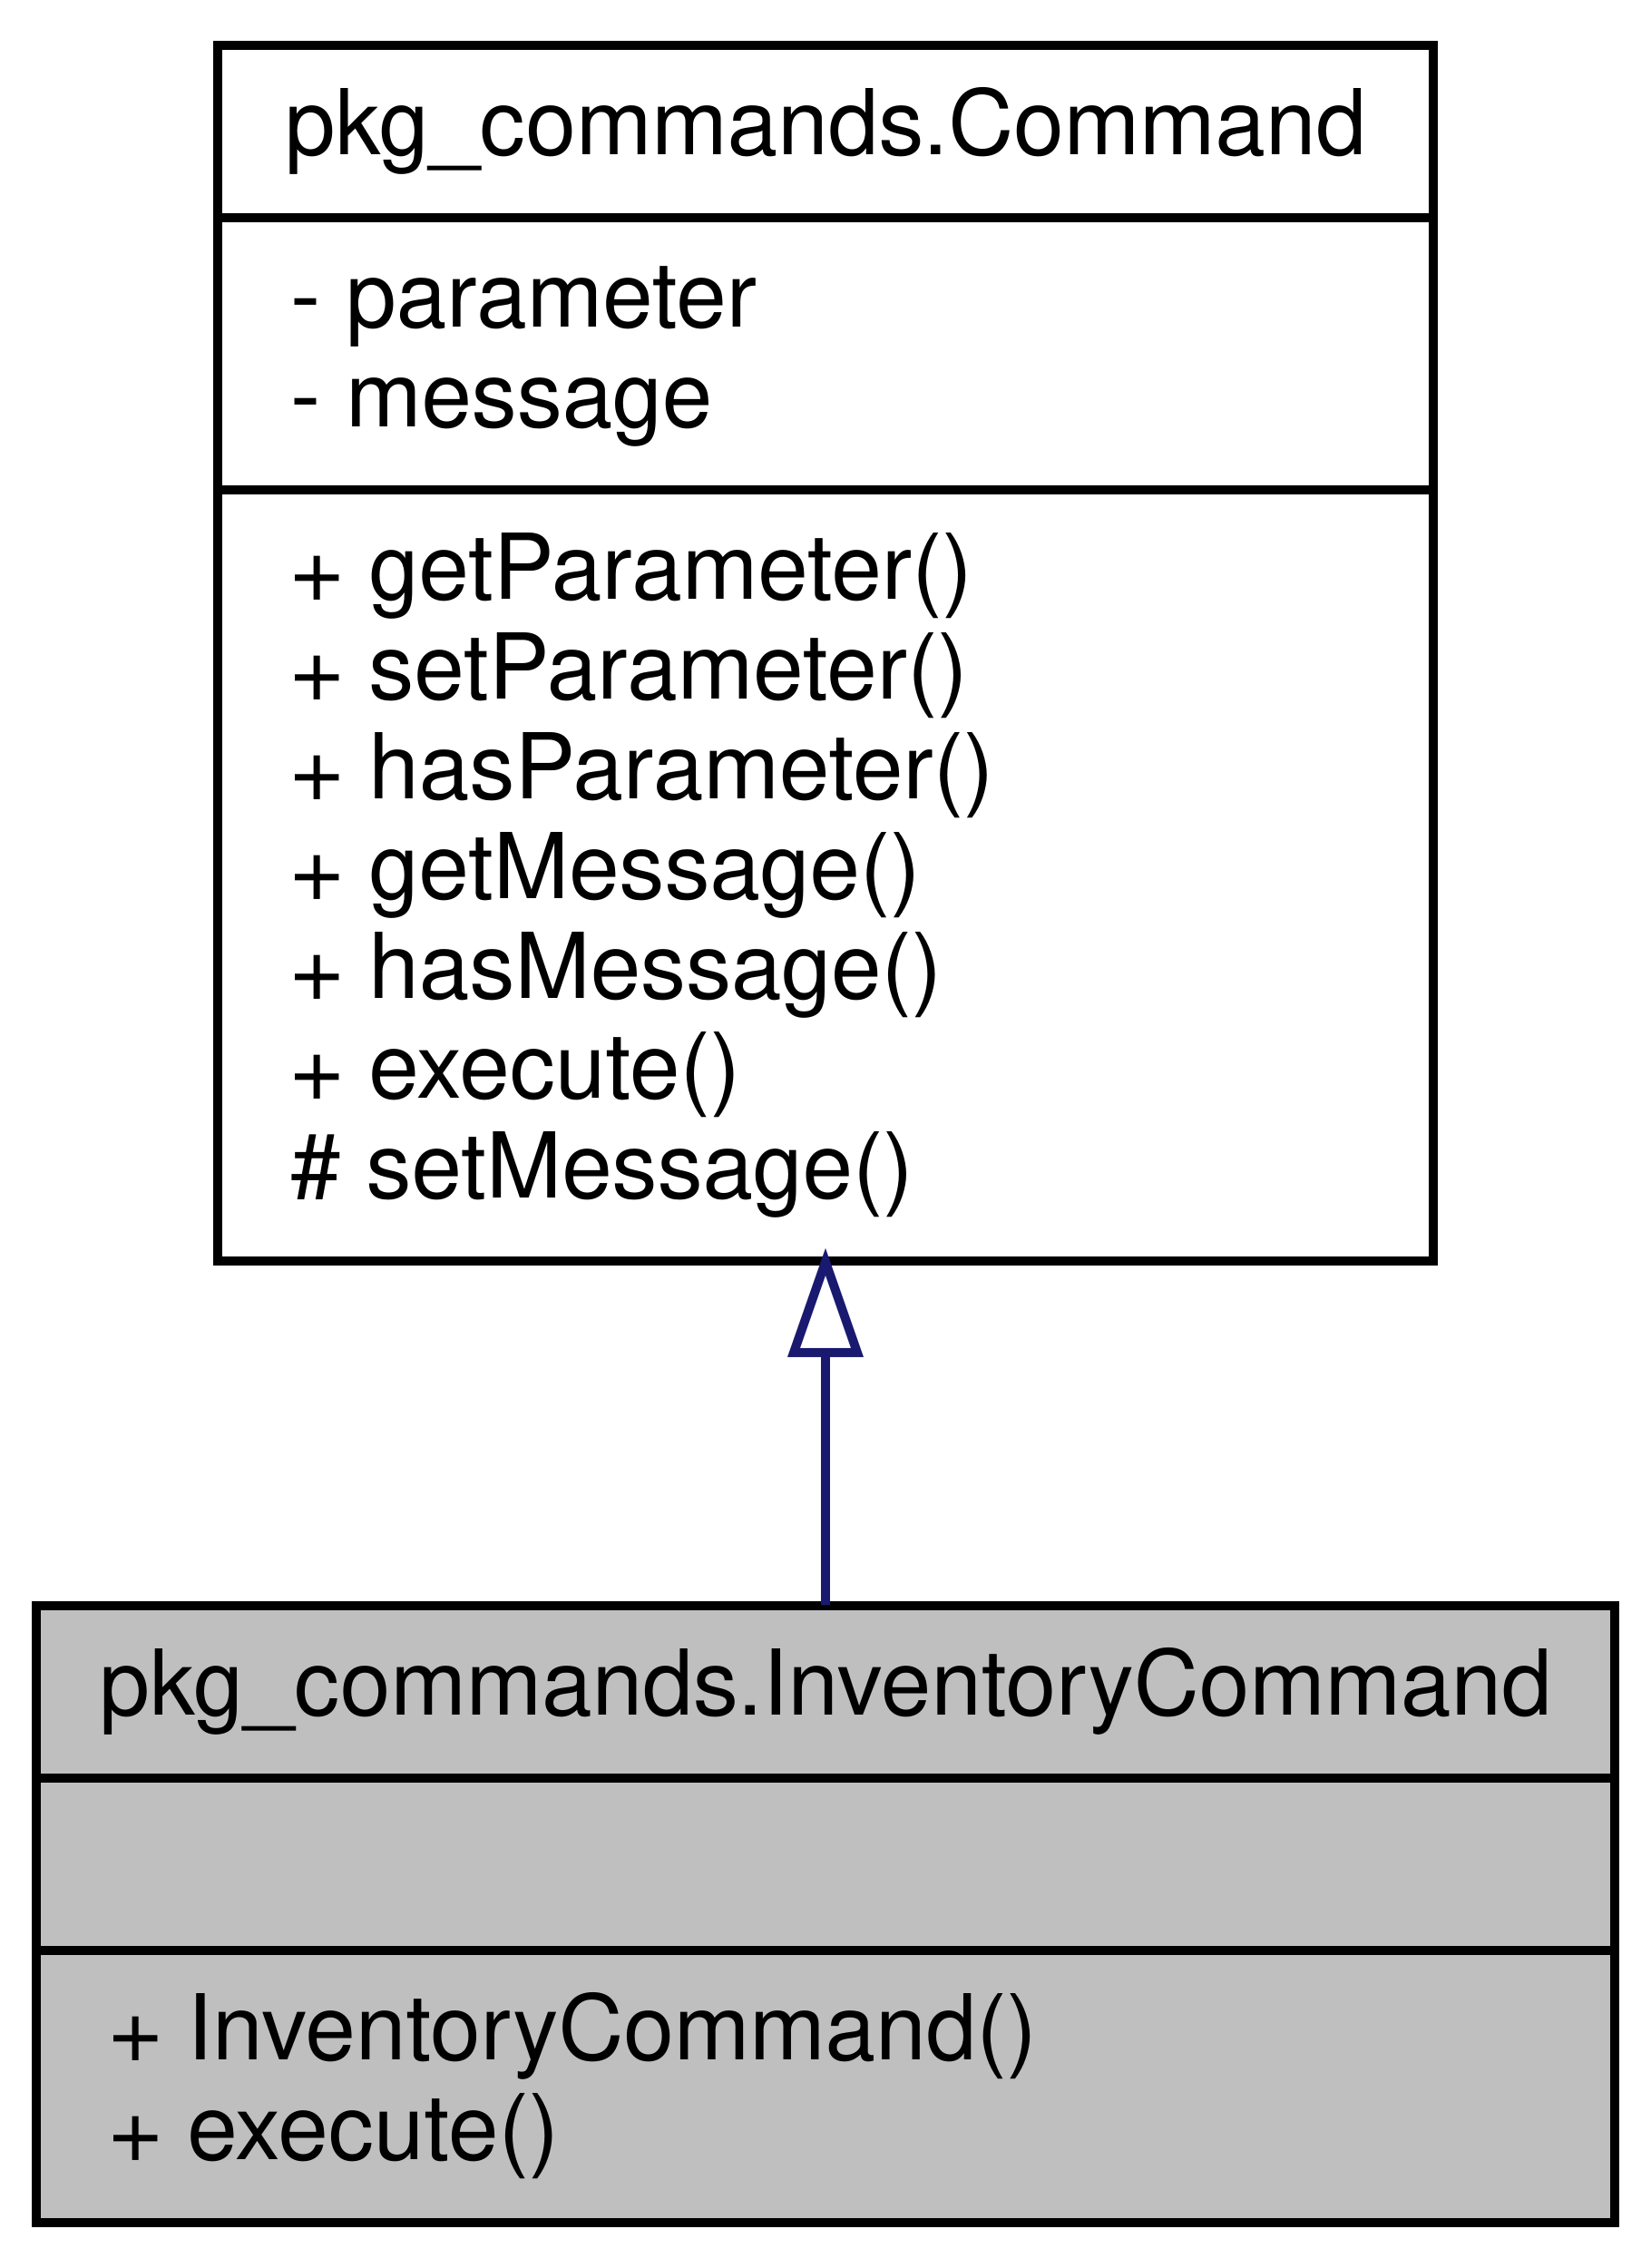
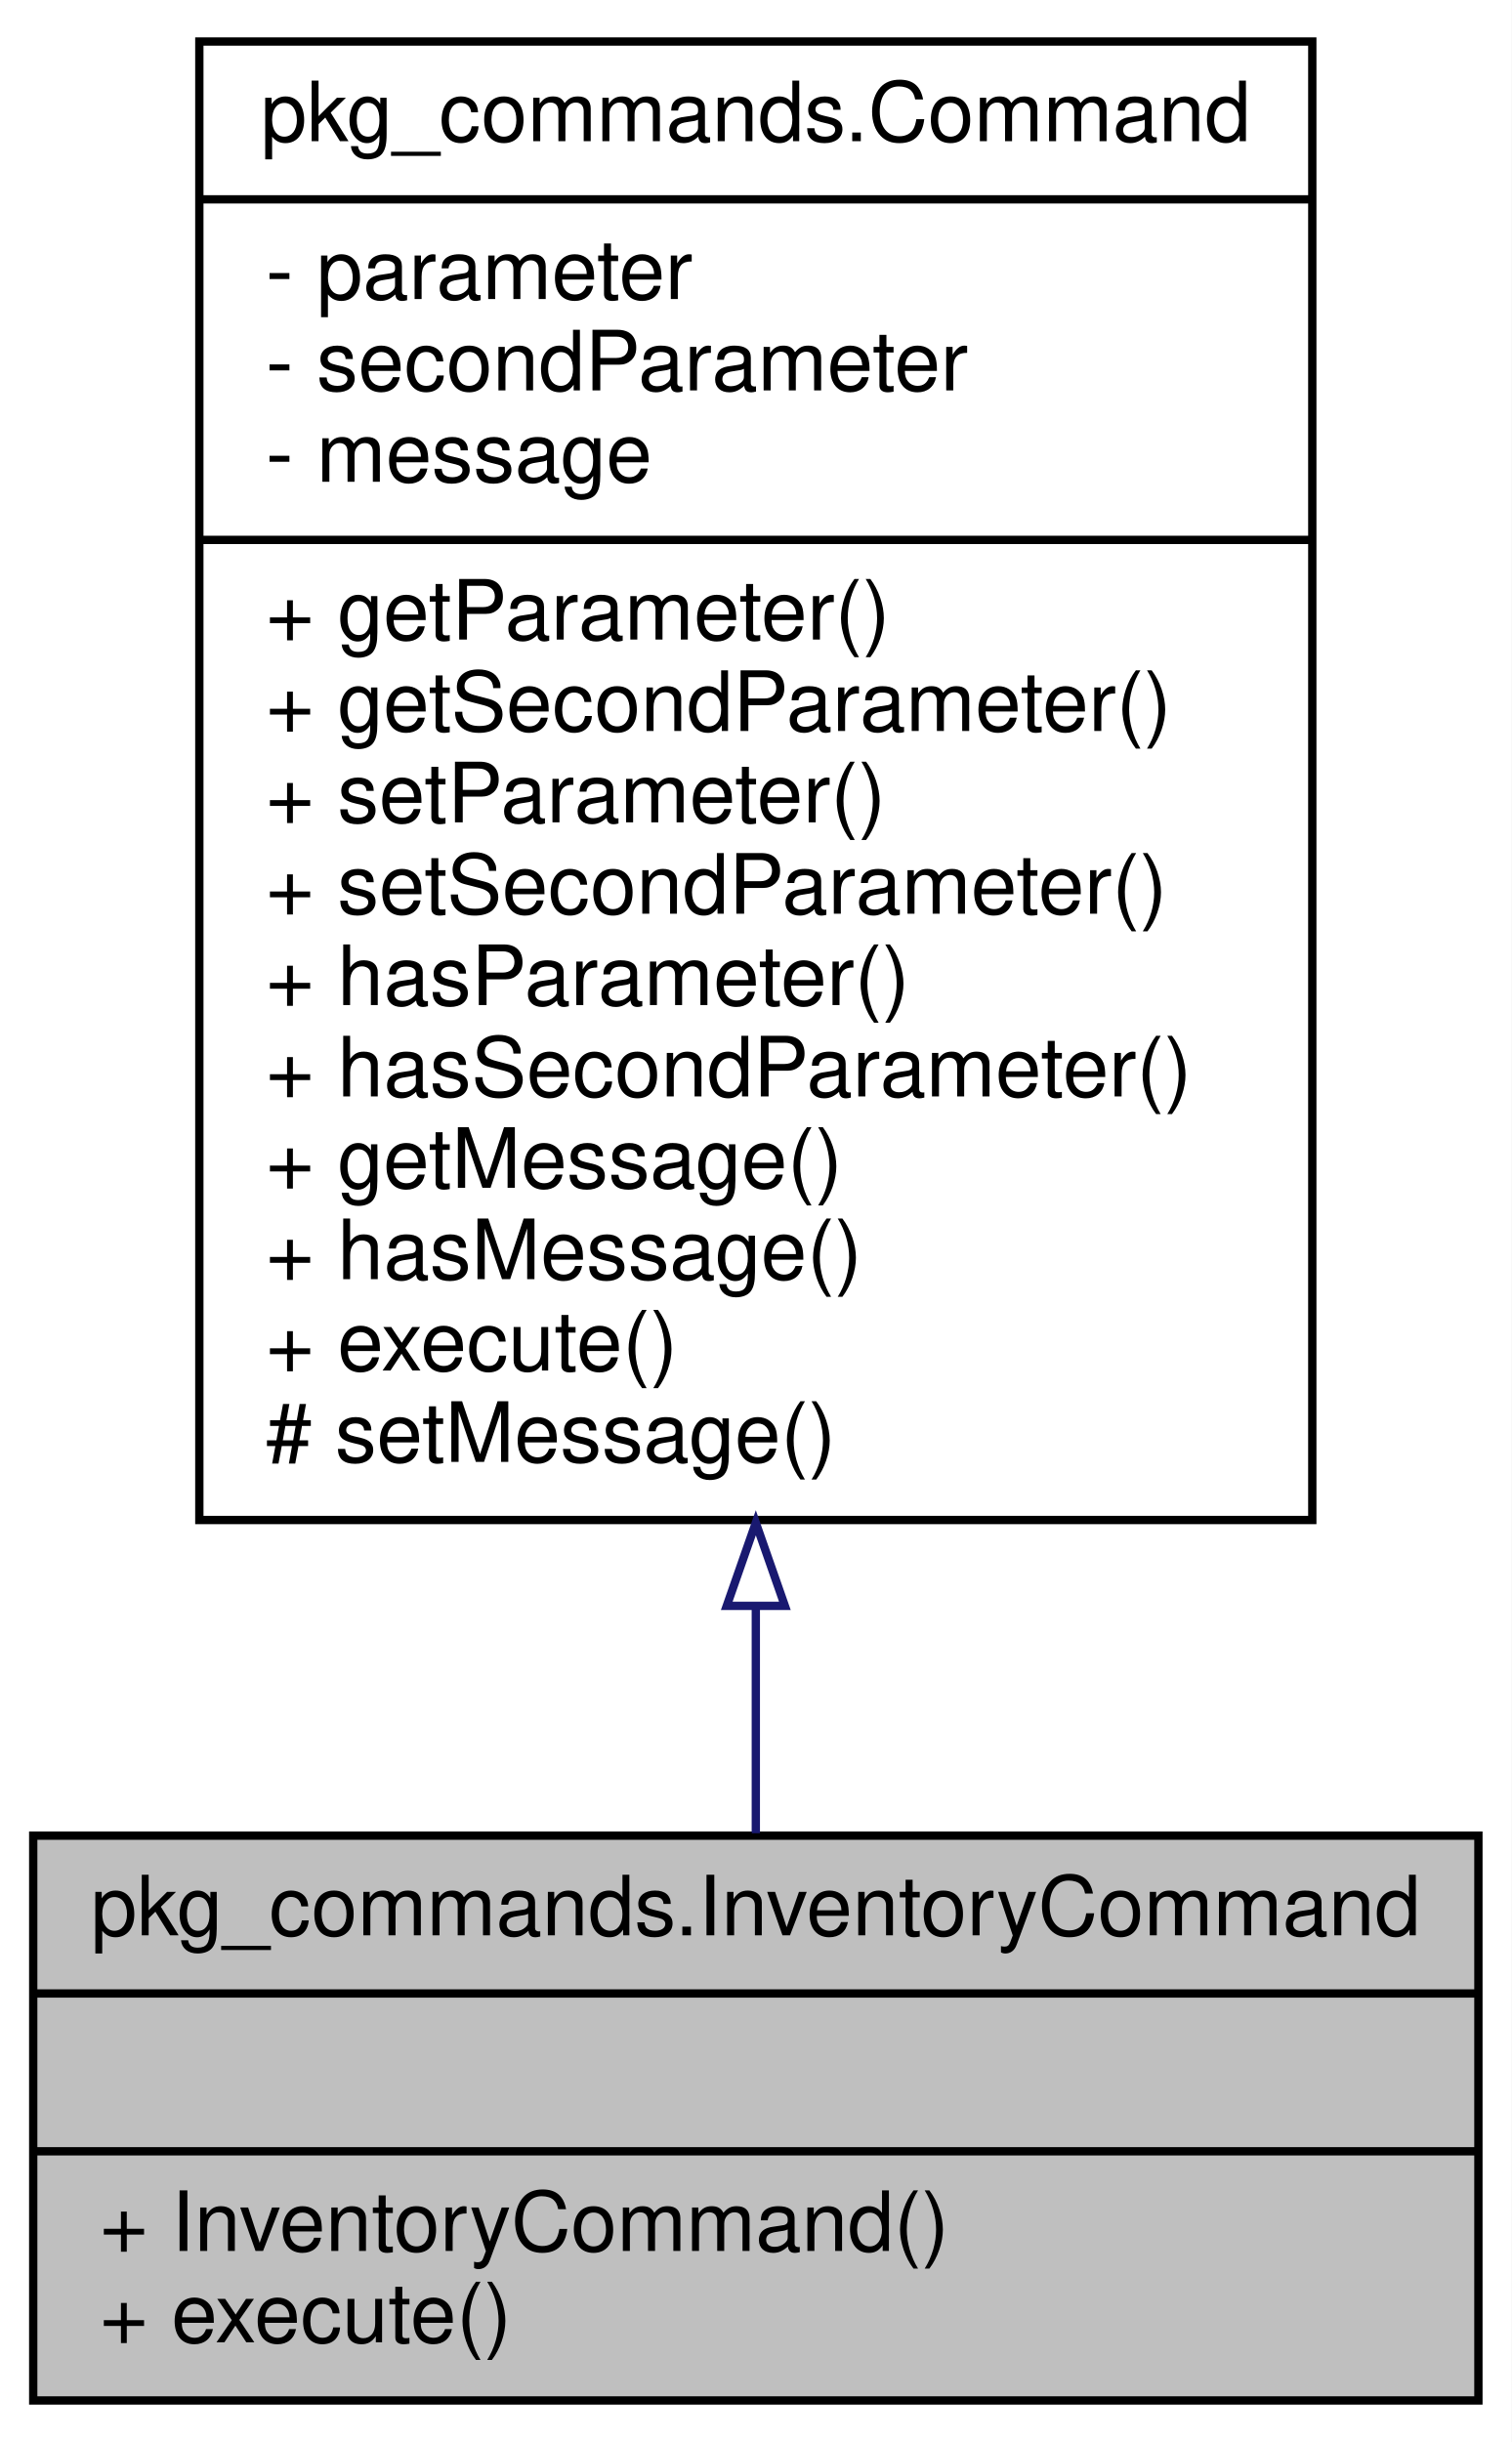
- <svg xmlns="http://www.w3.org/2000/svg" xmlns:xlink="http://www.w3.org/1999/xlink" width="182pt" height="250pt" viewBox="0.00 0.00 182.00 250.00">
-   <g id="graph0" class="graph" transform="scale(1 1) rotate(0) translate(4 246)">
-     <polygon fill="white" stroke="none" points="-4,4 -4,-246 178,-246 178,4 -4,4" />
+ <svg xmlns="http://www.w3.org/2000/svg" xmlns:xlink="http://www.w3.org/1999/xlink" width="182pt" height="294pt" viewBox="0.00 0.00 182.00 294.00">
+   <g id="graph0" class="graph" transform="scale(1 1) rotate(0) translate(4 290)">
+     <polygon fill="white" stroke="none" points="-4,4 -4,-290 178,-290 178,4 -4,4" />
    <g id="node1" class="node">
      <polygon fill="#bfbfbf" stroke="black" points="0,-1 0,-69 174,-69 174,-1 0,-1" />
      <text text-anchor="middle" x="87" y="-57" font-family="Helvetica,sans-Serif" font-size="10.00">pkg_commands.InventoryCommand</text>
      <polyline fill="none" stroke="black" points="0,-50 174,-50 " />
      <text text-anchor="middle" x="87" y="-38" font-family="Helvetica,sans-Serif" font-size="10.00"> </text>
      <polyline fill="none" stroke="black" points="0,-31 174,-31 " />
      <text text-anchor="start" x="8" y="-19" font-family="Helvetica,sans-Serif" font-size="10.00">+ InventoryCommand()</text>
      <text text-anchor="start" x="8" y="-8" font-family="Helvetica,sans-Serif" font-size="10.00">+ execute()</text>
    </g>
    <g id="node2" class="node">
      <g id="a_node2">
        <a xlink:href="classpkg__commands_1_1Command.html" target="_top" xlink:title="Class used to handle a command of one or two words. ">
-           <polygon fill="white" stroke="black" points="20,-107 20,-241 154,-241 154,-107 20,-107" />
-           <text text-anchor="middle" x="87" y="-229" font-family="Helvetica,sans-Serif" font-size="10.00">pkg_commands.Command</text>
-           <polyline fill="none" stroke="black" points="20,-222 154,-222 " />
-           <text text-anchor="start" x="28" y="-210" font-family="Helvetica,sans-Serif" font-size="10.00">- parameter</text>
-           <text text-anchor="start" x="28" y="-199" font-family="Helvetica,sans-Serif" font-size="10.00">- message</text>
-           <polyline fill="none" stroke="black" points="20,-192 154,-192 " />
-           <text text-anchor="start" x="28" y="-180" font-family="Helvetica,sans-Serif" font-size="10.00">+ getParameter()</text>
-           <text text-anchor="start" x="28" y="-169" font-family="Helvetica,sans-Serif" font-size="10.00">+ setParameter()</text>
-           <text text-anchor="start" x="28" y="-158" font-family="Helvetica,sans-Serif" font-size="10.00">+ hasParameter()</text>
+           <polygon fill="white" stroke="black" points="20,-107 20,-285 154,-285 154,-107 20,-107" />
+           <text text-anchor="middle" x="87" y="-273" font-family="Helvetica,sans-Serif" font-size="10.00">pkg_commands.Command</text>
+           <polyline fill="none" stroke="black" points="20,-266 154,-266 " />
+           <text text-anchor="start" x="28" y="-254" font-family="Helvetica,sans-Serif" font-size="10.00">- parameter</text>
+           <text text-anchor="start" x="28" y="-243" font-family="Helvetica,sans-Serif" font-size="10.00">- secondParameter</text>
+           <text text-anchor="start" x="28" y="-232" font-family="Helvetica,sans-Serif" font-size="10.00">- message</text>
+           <polyline fill="none" stroke="black" points="20,-225 154,-225 " />
+           <text text-anchor="start" x="28" y="-213" font-family="Helvetica,sans-Serif" font-size="10.00">+ getParameter()</text>
+           <text text-anchor="start" x="28" y="-202" font-family="Helvetica,sans-Serif" font-size="10.00">+ getSecondParameter()</text>
+           <text text-anchor="start" x="28" y="-191" font-family="Helvetica,sans-Serif" font-size="10.00">+ setParameter()</text>
+           <text text-anchor="start" x="28" y="-180" font-family="Helvetica,sans-Serif" font-size="10.00">+ setSecondParameter()</text>
+           <text text-anchor="start" x="28" y="-169" font-family="Helvetica,sans-Serif" font-size="10.00">+ hasParameter()</text>
+           <text text-anchor="start" x="28" y="-158" font-family="Helvetica,sans-Serif" font-size="10.00">+ hasSecondParameter()</text>
          <text text-anchor="start" x="28" y="-147" font-family="Helvetica,sans-Serif" font-size="10.00">+ getMessage()</text>
          <text text-anchor="start" x="28" y="-136" font-family="Helvetica,sans-Serif" font-size="10.00">+ hasMessage()</text>
          <text text-anchor="start" x="28" y="-125" font-family="Helvetica,sans-Serif" font-size="10.00">+ execute()</text>
          <text text-anchor="start" x="28" y="-114" font-family="Helvetica,sans-Serif" font-size="10.00"># setMessage()</text>
        </a>
      </g>
    </g>
    <g id="edge1" class="edge">
-       <path fill="none" stroke="midnightblue" d="M87,-96.756C87,-87.056 87,-77.566 87,-69.076" />
-       <polygon fill="none" stroke="midnightblue" points="83.5,-96.908 87,-106.908 90.5,-96.908 83.5,-96.908" />
+       <path fill="none" stroke="midnightblue" d="M87,-96.475C87,-86.81 87,-77.544 87,-69.294" />
+       <polygon fill="none" stroke="midnightblue" points="83.5,-96.666 87,-106.666 90.5,-96.666 83.5,-96.666" />
    </g>
  </g>
</svg>
